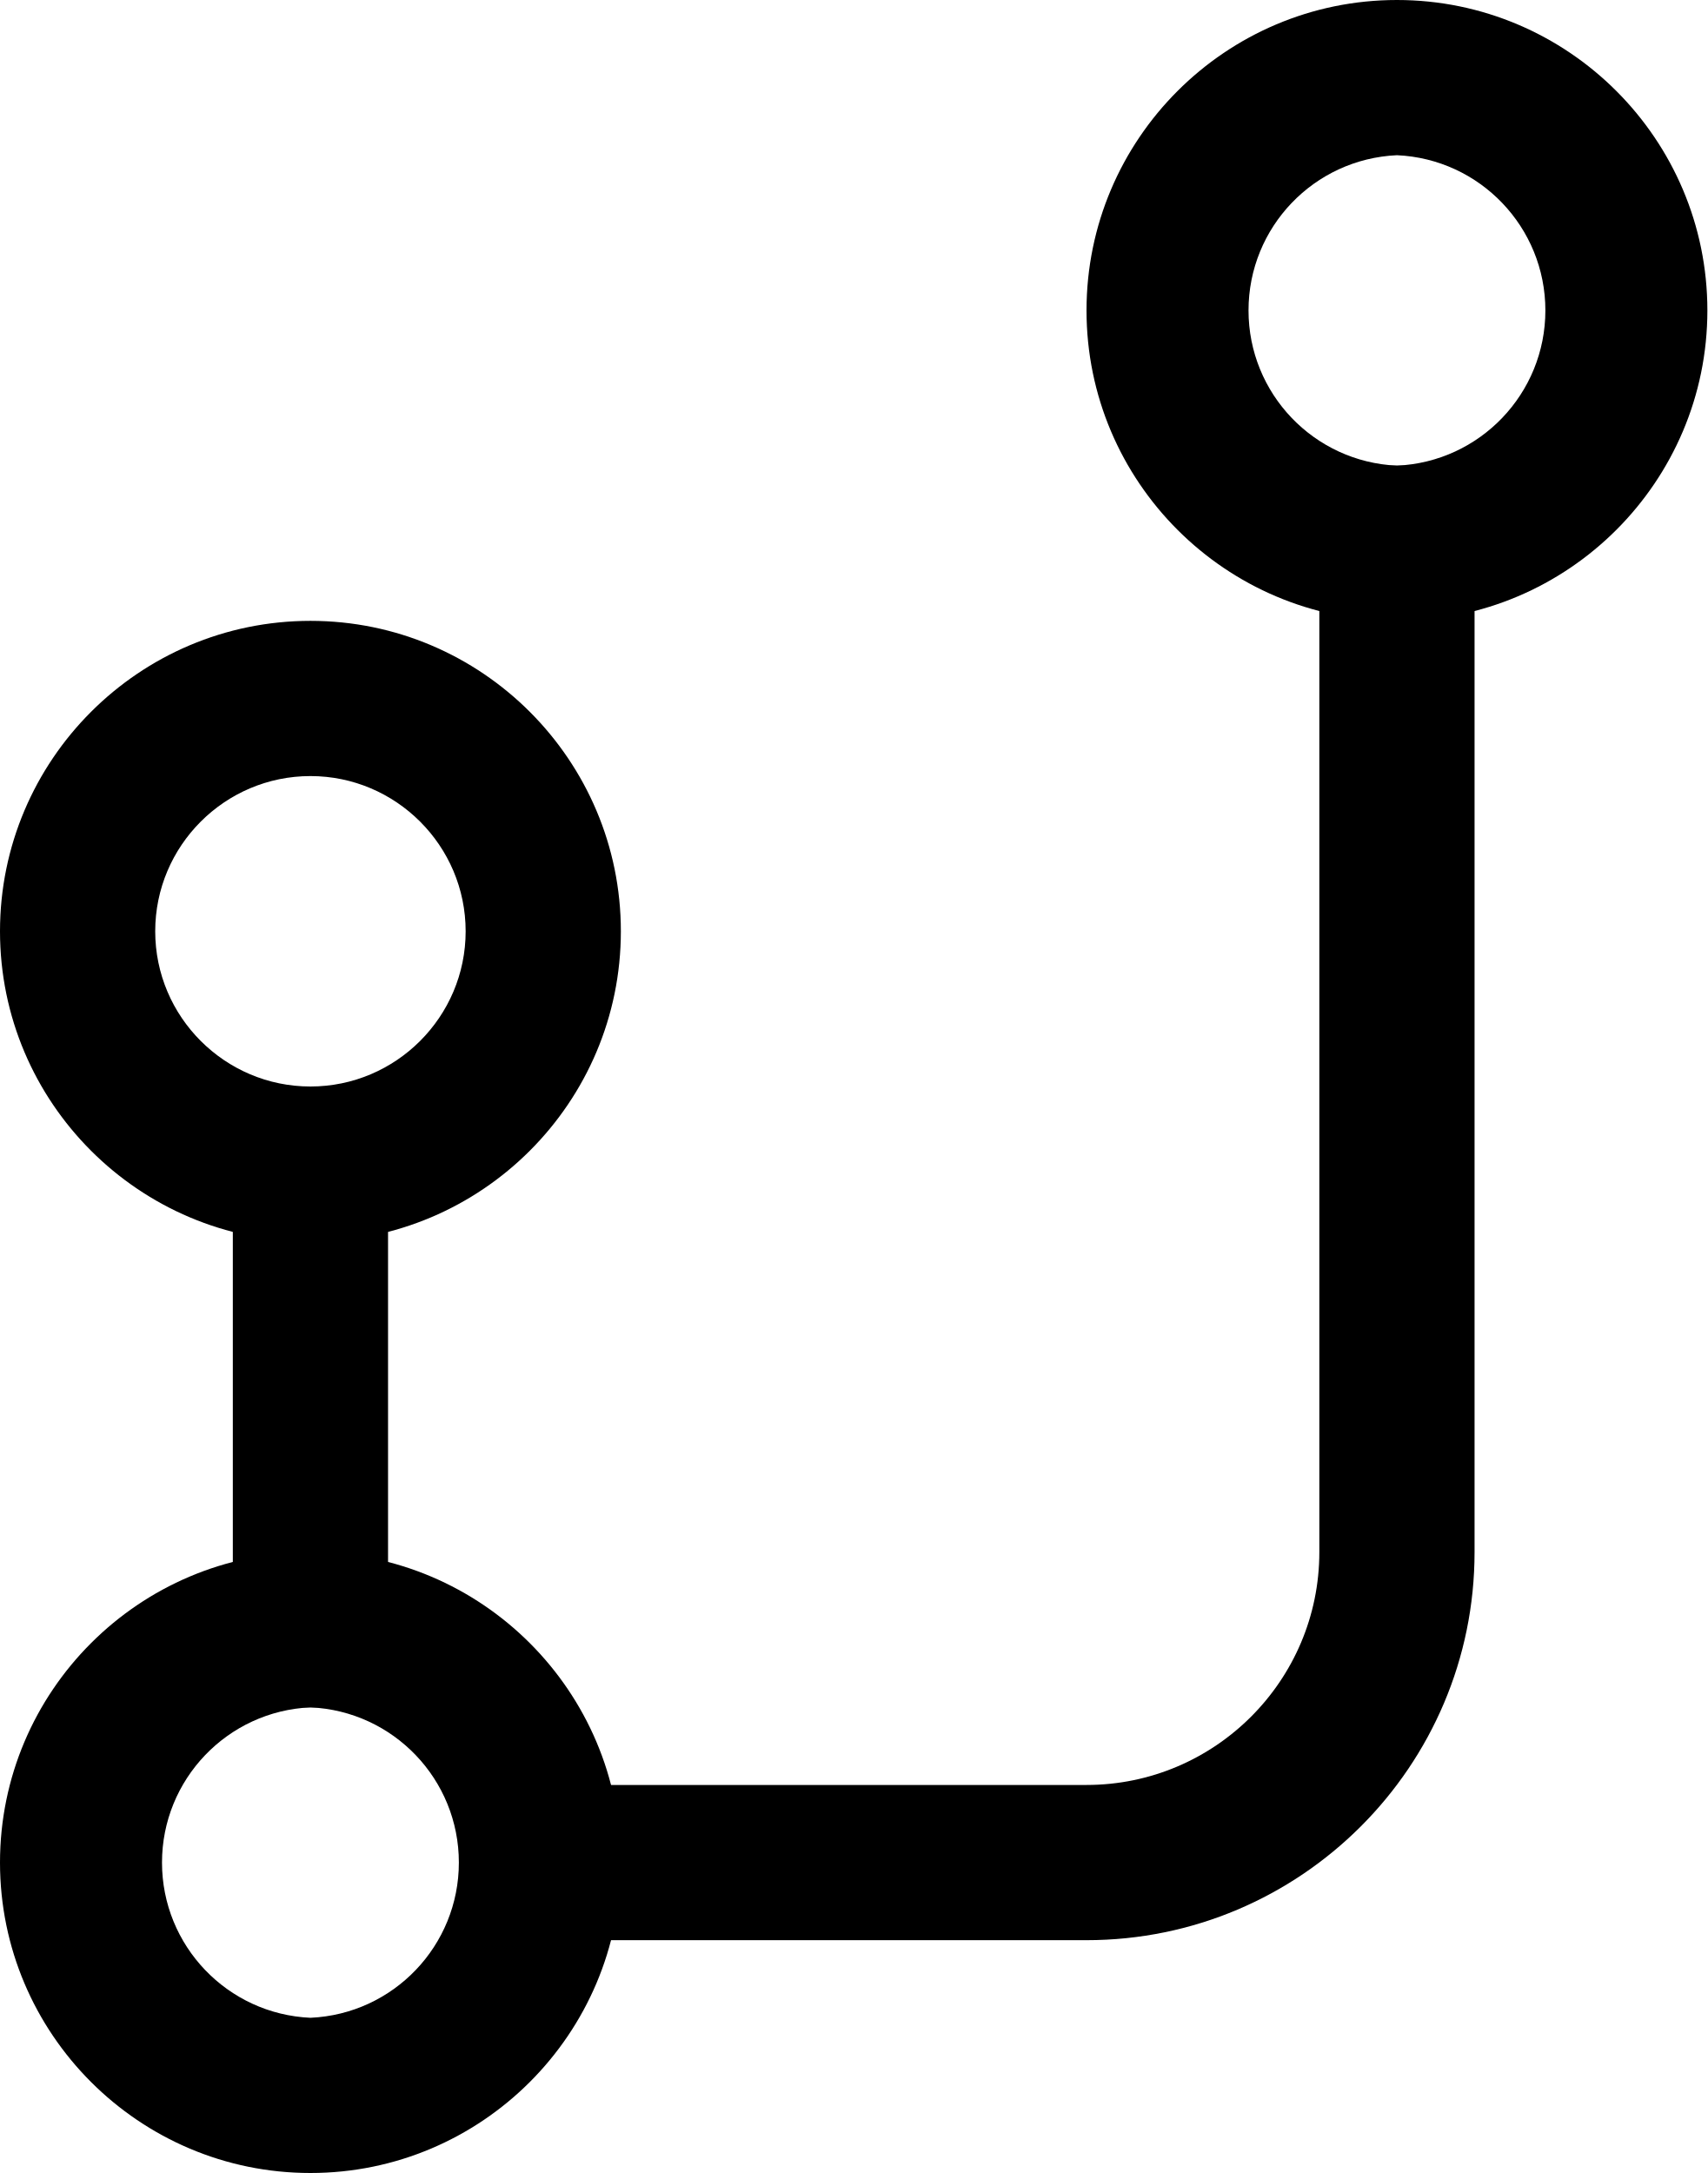
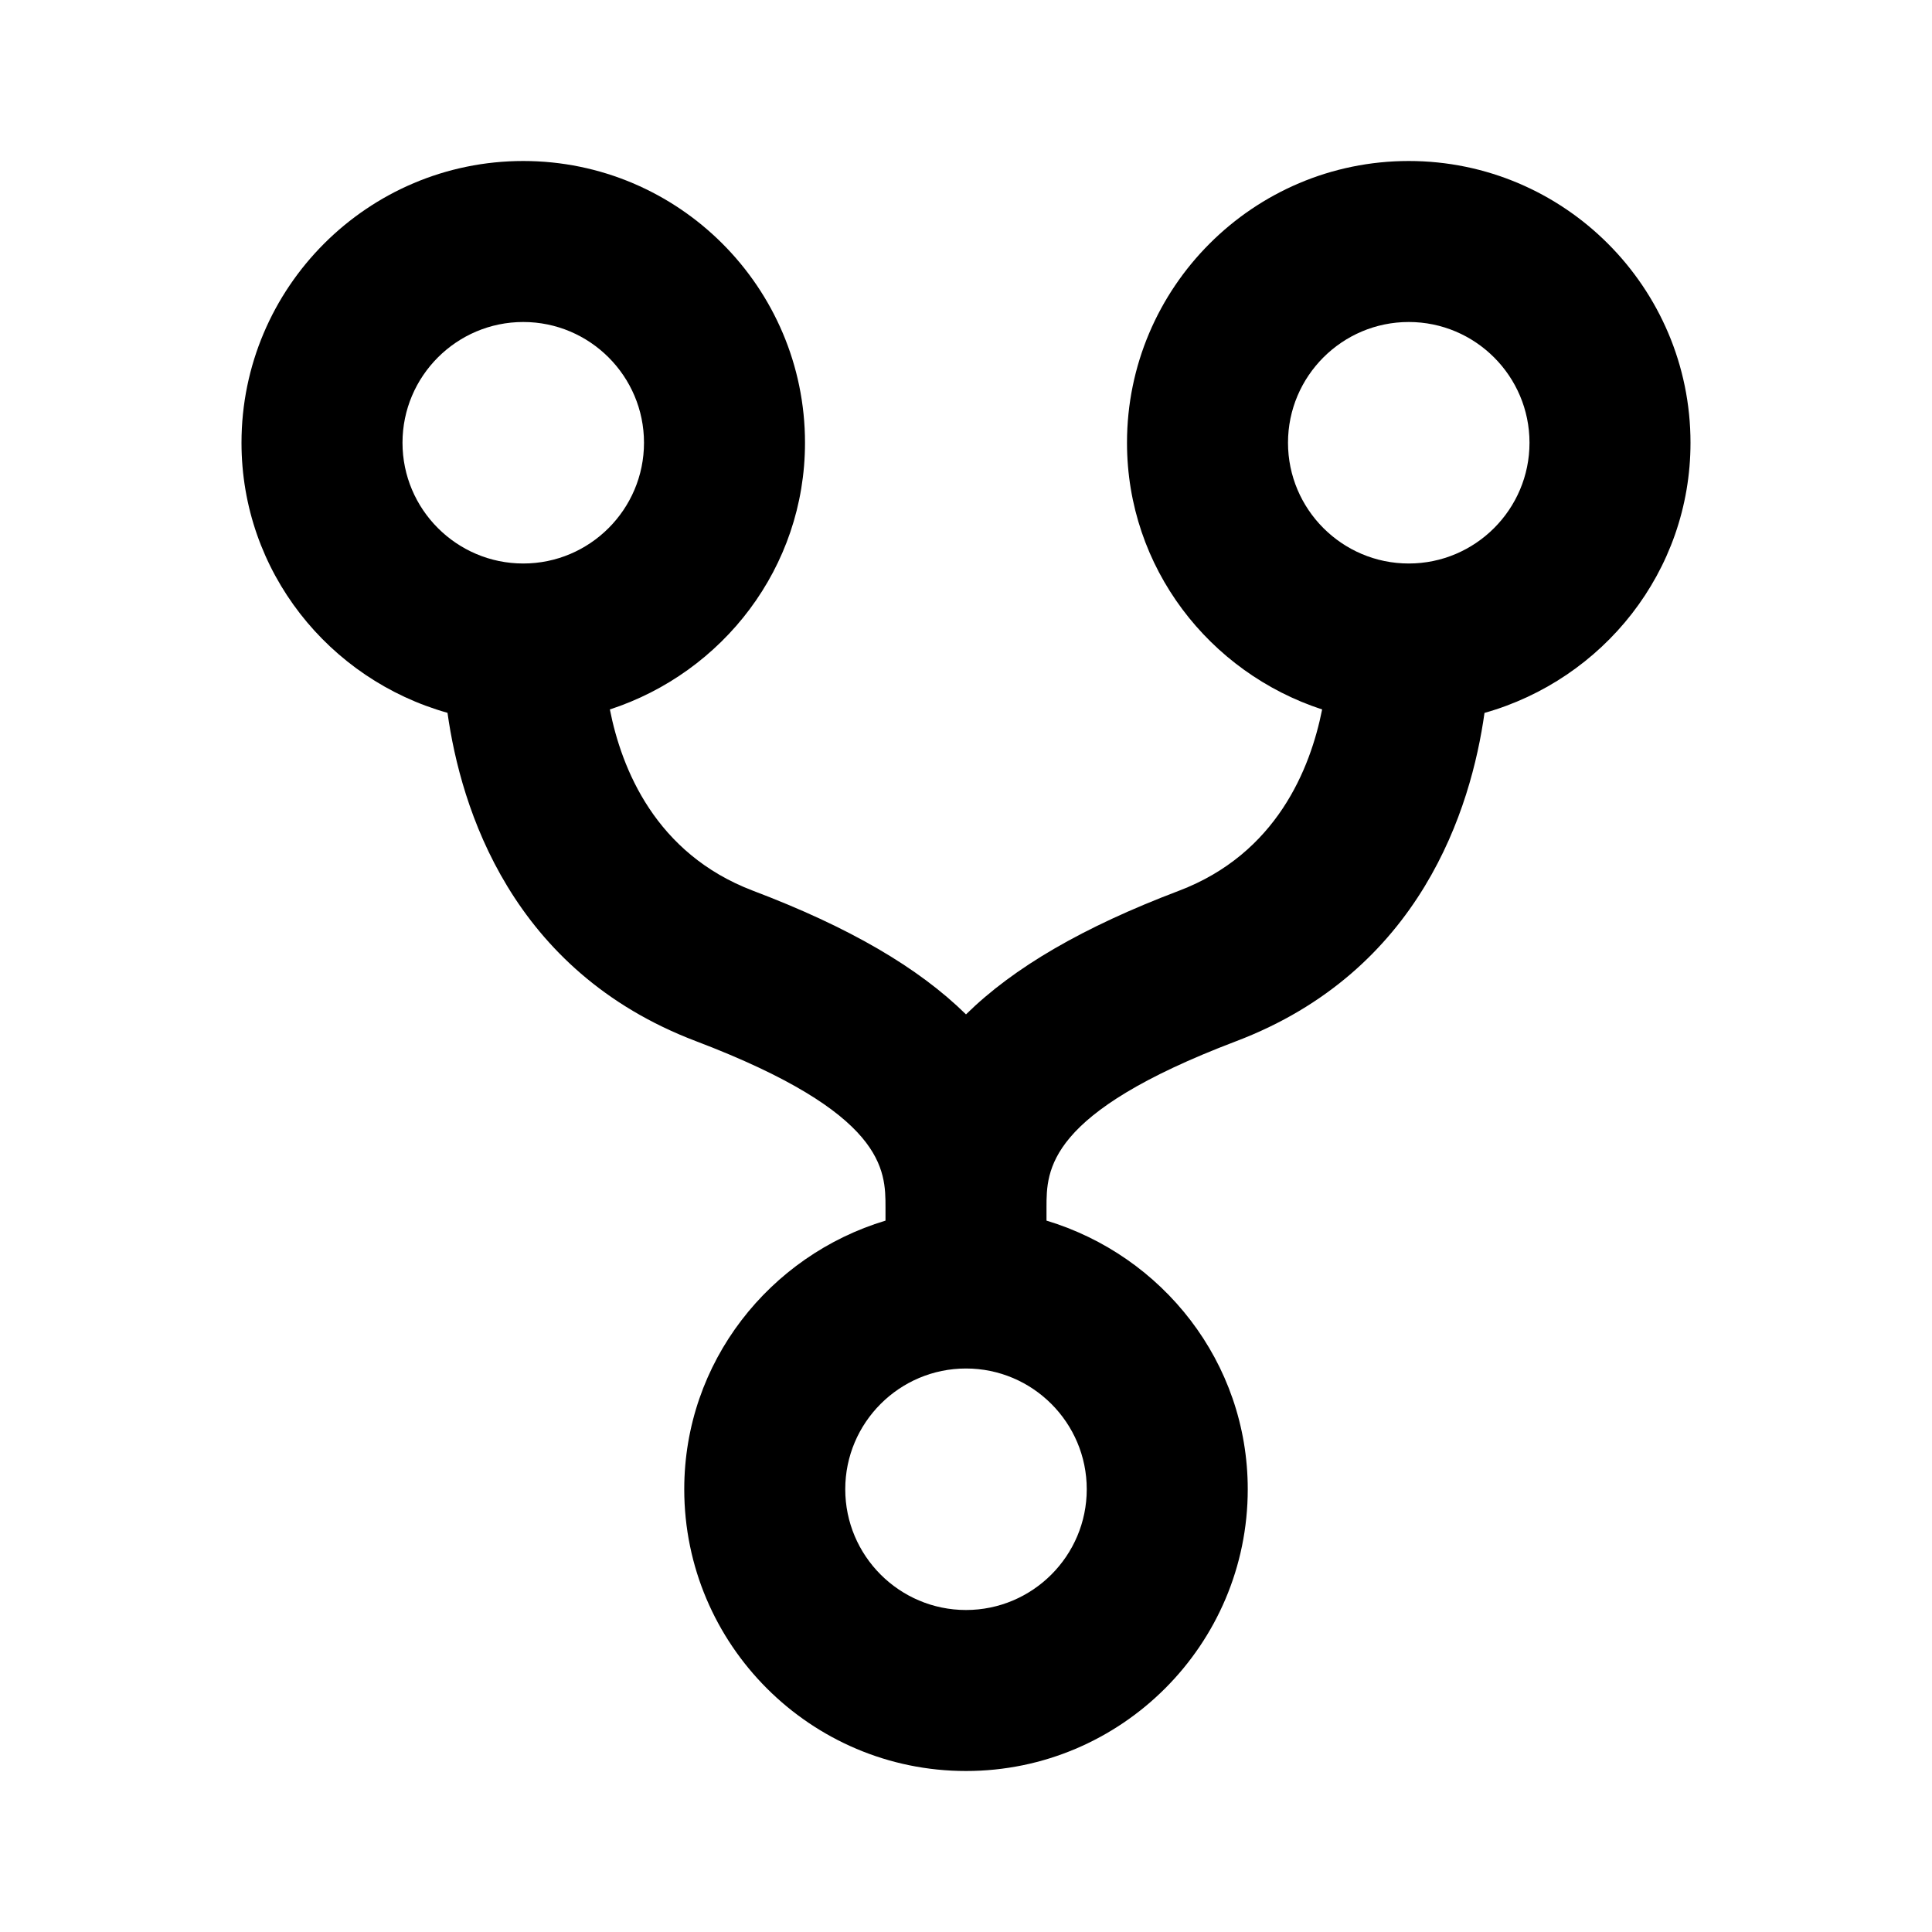
- <svg xmlns="http://www.w3.org/2000/svg" viewBox="0 0 11 14" preserveAspectRatio="xMidYMin meet">
-   <path d="M9 4c-1.103 0-2-.897-2-2s.897-2 2-2 2 .897 2 2-.897 2-2 2zm0-3a1.001 1.001 0 000 2 1.001 1.001 0 000-2zM2 14c-1.103 0-2-.897-2-2s.897-2 2-2 2 .897 2 2-.897 2-2 2zm0-3a1.001 1.001 0 000 2 1.001 1.001 0 000-2zM2 8C.897 8 0 7.103 0 6s.897-2 2-2 2 .897 2 2-.897 2-2 2zm0-3c-.551 0-1 .449-1 1s.449 1 1 1 1-.449 1-1-.449-1-1-1z" />
-   <path d="M7 12.5H3.5v-1H7c.827 0 1.5-.673 1.5-1.5V3h1v7c0 1.379-1.121 2.5-2.5 2.5zM1.5 7h1v4h-1z" />
+ <svg xmlns="http://www.w3.org/2000/svg" width="16" height="16" viewBox="0 0 24 24">
+   <path d="M5.559 8.855c.166 1.183.789 3.207 3.087 4.079C11 13.829 11 14.534 11 15v.163c-1.44.434-2.5 1.757-2.5 3.337 0 1.93 1.57 3.5 3.5 3.5s3.5-1.57 3.5-3.5c0-1.58-1.06-2.903-2.5-3.337V15c0-.466 0-1.171 2.354-2.065 2.298-.872 2.921-2.896 3.087-4.079C19.912 8.441 21 7.102 21 5.5 21 3.57 19.43 2 17.5 2S14 3.57 14 5.5c0 1.552 1.022 2.855 2.424 3.313-.146.735-.565 1.791-1.778 2.252-1.192.452-2.053.953-2.646 1.536-.593-.583-1.453-1.084-2.646-1.536-1.213-.461-1.633-1.517-1.778-2.252C8.978 8.355 10 7.052 10 5.5 10 3.57 8.43 2 6.5 2S3 3.57 3 5.5c0 1.602 1.088 2.941 2.559 3.355zM17.5 4c.827 0 1.5.673 1.5 1.5S18.327 7 17.5 7 16 6.327 16 5.5 16.673 4 17.5 4zm-4 14.5c0 .827-.673 1.5-1.5 1.5s-1.5-.673-1.5-1.5.673-1.5 1.5-1.5 1.5.673 1.5 1.5zM6.5 4C7.327 4 8 4.673 8 5.5S7.327 7 6.5 7 5 6.327 5 5.5 5.673 4 6.5 4z" />
</svg>
